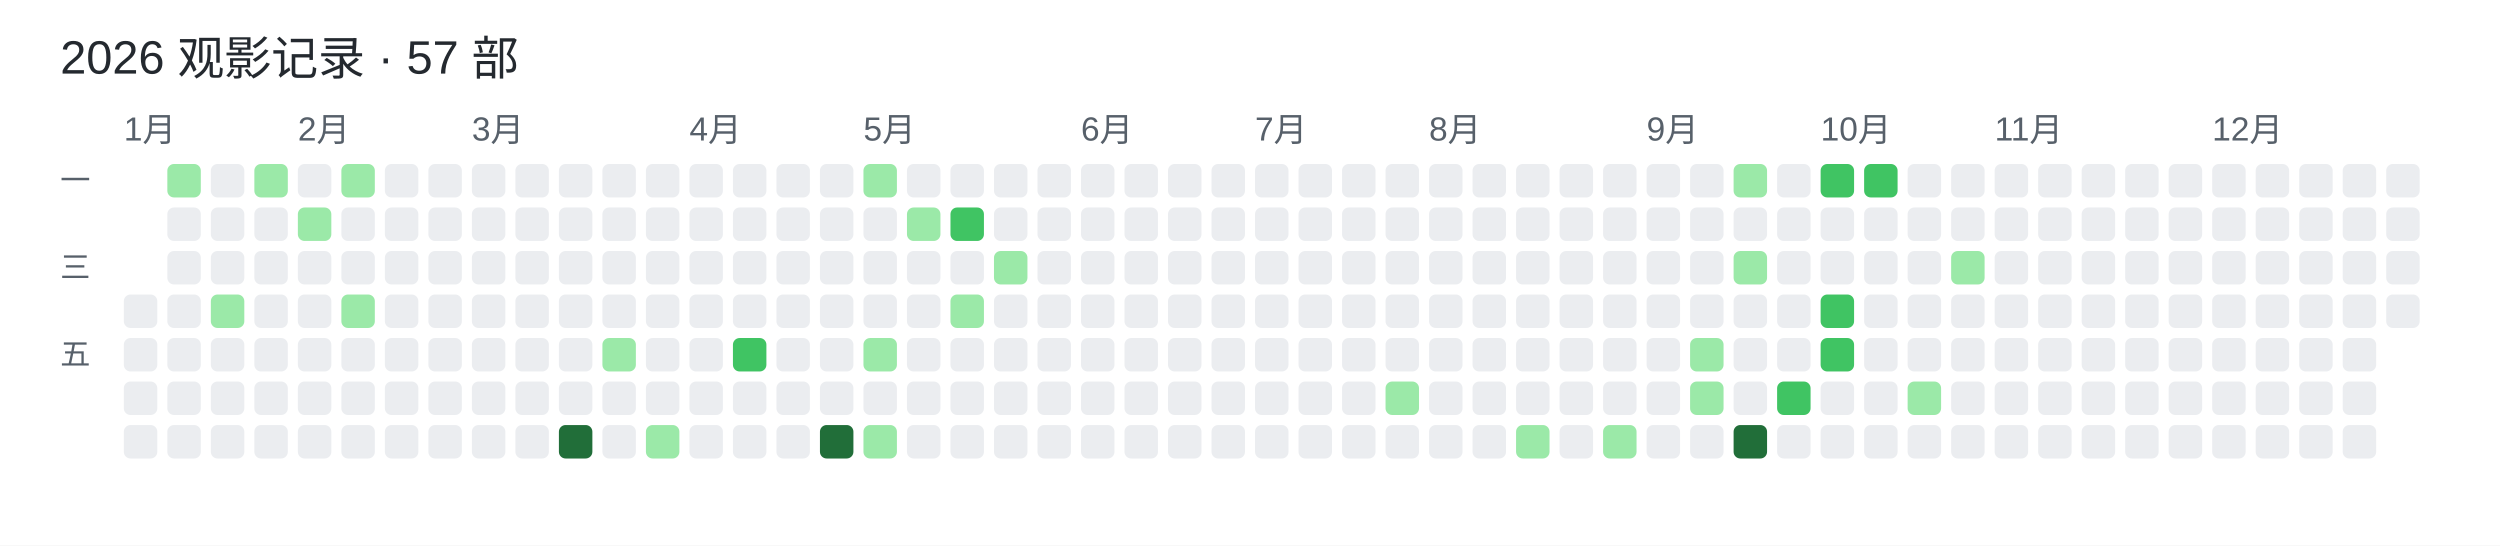
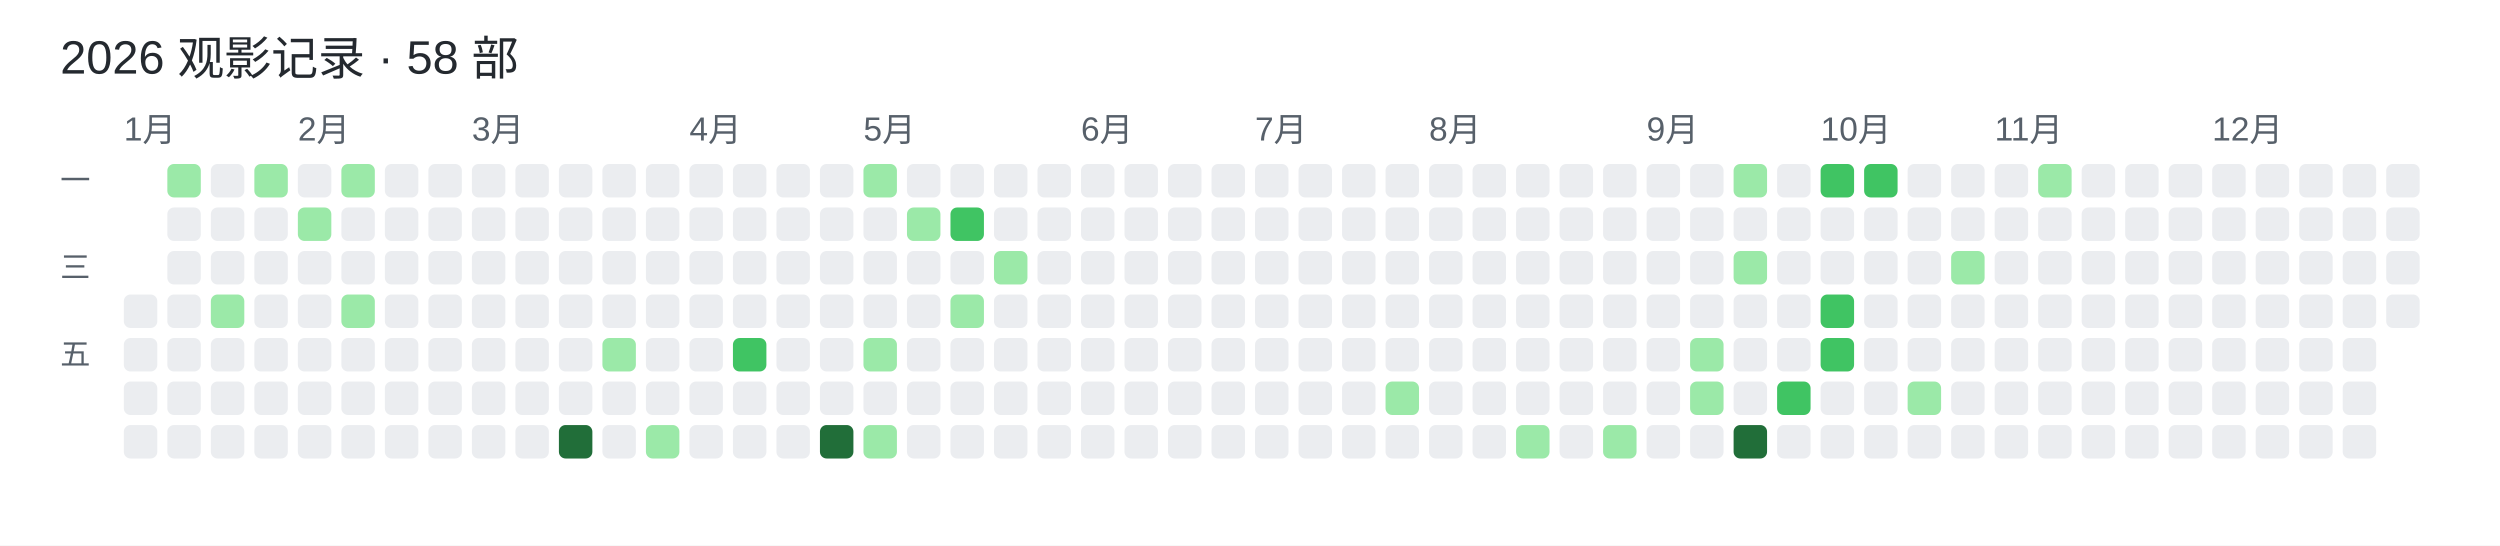
<svg xmlns="http://www.w3.org/2000/svg" width="747" height="163" viewBox="0 0 747 163">
  <rect width="100%" height="100%" fill="#ffffff" />
-   <text x="18" y="22" font-family="Arial,sans-serif" font-size="14" fill="#24292f">2026 观影记录 · 57 部</text>
+   <text x="18" y="22" font-family="Arial,sans-serif" font-size="14" fill="#24292f">2026 观影记录 · 58 部</text>
  <text x="37" y="42" font-family="Arial,sans-serif" font-size="10" fill="#57606a">1月</text>
  <text x="89" y="42" font-family="Arial,sans-serif" font-size="10" fill="#57606a">2月</text>
  <text x="141" y="42" font-family="Arial,sans-serif" font-size="10" fill="#57606a">3月</text>
  <text x="206" y="42" font-family="Arial,sans-serif" font-size="10" fill="#57606a">4月</text>
  <text x="258" y="42" font-family="Arial,sans-serif" font-size="10" fill="#57606a">5月</text>
  <text x="323" y="42" font-family="Arial,sans-serif" font-size="10" fill="#57606a">6月</text>
  <text x="375" y="42" font-family="Arial,sans-serif" font-size="10" fill="#57606a">7月</text>
  <text x="427" y="42" font-family="Arial,sans-serif" font-size="10" fill="#57606a">8月</text>
  <text x="492" y="42" font-family="Arial,sans-serif" font-size="10" fill="#57606a">9月</text>
  <text x="544" y="42" font-family="Arial,sans-serif" font-size="10" fill="#57606a">10月</text>
  <text x="596" y="42" font-family="Arial,sans-serif" font-size="10" fill="#57606a">11月</text>
  <text x="661" y="42" font-family="Arial,sans-serif" font-size="10" fill="#57606a">12月</text>
  <rect x="37" y="88" width="10" height="10" rx="2" fill="#ebedf0" />
  <rect x="37" y="101" width="10" height="10" rx="2" fill="#ebedf0" />
  <rect x="37" y="114" width="10" height="10" rx="2" fill="#ebedf0" />
  <rect x="37" y="127" width="10" height="10" rx="2" fill="#ebedf0" />
  <rect x="50" y="49" width="10" height="10" rx="2" fill="#9be9a8" />
  <rect x="50" y="62" width="10" height="10" rx="2" fill="#ebedf0" />
  <rect x="50" y="75" width="10" height="10" rx="2" fill="#ebedf0" />
  <rect x="50" y="88" width="10" height="10" rx="2" fill="#ebedf0" />
  <rect x="50" y="101" width="10" height="10" rx="2" fill="#ebedf0" />
  <rect x="50" y="114" width="10" height="10" rx="2" fill="#ebedf0" />
  <rect x="50" y="127" width="10" height="10" rx="2" fill="#ebedf0" />
  <rect x="63" y="49" width="10" height="10" rx="2" fill="#ebedf0" />
  <rect x="63" y="62" width="10" height="10" rx="2" fill="#ebedf0" />
  <rect x="63" y="75" width="10" height="10" rx="2" fill="#ebedf0" />
  <rect x="63" y="88" width="10" height="10" rx="2" fill="#9be9a8" />
  <rect x="63" y="101" width="10" height="10" rx="2" fill="#ebedf0" />
  <rect x="63" y="114" width="10" height="10" rx="2" fill="#ebedf0" />
  <rect x="63" y="127" width="10" height="10" rx="2" fill="#ebedf0" />
  <rect x="76" y="49" width="10" height="10" rx="2" fill="#9be9a8" />
  <rect x="76" y="62" width="10" height="10" rx="2" fill="#ebedf0" />
  <rect x="76" y="75" width="10" height="10" rx="2" fill="#ebedf0" />
  <rect x="76" y="88" width="10" height="10" rx="2" fill="#ebedf0" />
  <rect x="76" y="101" width="10" height="10" rx="2" fill="#ebedf0" />
  <rect x="76" y="114" width="10" height="10" rx="2" fill="#ebedf0" />
  <rect x="76" y="127" width="10" height="10" rx="2" fill="#ebedf0" />
  <rect x="89" y="49" width="10" height="10" rx="2" fill="#ebedf0" />
  <rect x="89" y="62" width="10" height="10" rx="2" fill="#9be9a8" />
  <rect x="89" y="75" width="10" height="10" rx="2" fill="#ebedf0" />
  <rect x="89" y="88" width="10" height="10" rx="2" fill="#ebedf0" />
  <rect x="89" y="101" width="10" height="10" rx="2" fill="#ebedf0" />
  <rect x="89" y="114" width="10" height="10" rx="2" fill="#ebedf0" />
  <rect x="89" y="127" width="10" height="10" rx="2" fill="#ebedf0" />
  <rect x="102" y="49" width="10" height="10" rx="2" fill="#9be9a8" />
  <rect x="102" y="62" width="10" height="10" rx="2" fill="#ebedf0" />
  <rect x="102" y="75" width="10" height="10" rx="2" fill="#ebedf0" />
  <rect x="102" y="88" width="10" height="10" rx="2" fill="#9be9a8" />
  <rect x="102" y="101" width="10" height="10" rx="2" fill="#ebedf0" />
  <rect x="102" y="114" width="10" height="10" rx="2" fill="#ebedf0" />
  <rect x="102" y="127" width="10" height="10" rx="2" fill="#ebedf0" />
  <rect x="115" y="49" width="10" height="10" rx="2" fill="#ebedf0" />
  <rect x="115" y="62" width="10" height="10" rx="2" fill="#ebedf0" />
  <rect x="115" y="75" width="10" height="10" rx="2" fill="#ebedf0" />
  <rect x="115" y="88" width="10" height="10" rx="2" fill="#ebedf0" />
  <rect x="115" y="101" width="10" height="10" rx="2" fill="#ebedf0" />
  <rect x="115" y="114" width="10" height="10" rx="2" fill="#ebedf0" />
  <rect x="115" y="127" width="10" height="10" rx="2" fill="#ebedf0" />
  <rect x="128" y="49" width="10" height="10" rx="2" fill="#ebedf0" />
  <rect x="128" y="62" width="10" height="10" rx="2" fill="#ebedf0" />
  <rect x="128" y="75" width="10" height="10" rx="2" fill="#ebedf0" />
  <rect x="128" y="88" width="10" height="10" rx="2" fill="#ebedf0" />
  <rect x="128" y="101" width="10" height="10" rx="2" fill="#ebedf0" />
  <rect x="128" y="114" width="10" height="10" rx="2" fill="#ebedf0" />
  <rect x="128" y="127" width="10" height="10" rx="2" fill="#ebedf0" />
  <rect x="141" y="49" width="10" height="10" rx="2" fill="#ebedf0" />
  <rect x="141" y="62" width="10" height="10" rx="2" fill="#ebedf0" />
  <rect x="141" y="75" width="10" height="10" rx="2" fill="#ebedf0" />
  <rect x="141" y="88" width="10" height="10" rx="2" fill="#ebedf0" />
  <rect x="141" y="101" width="10" height="10" rx="2" fill="#ebedf0" />
  <rect x="141" y="114" width="10" height="10" rx="2" fill="#ebedf0" />
  <rect x="141" y="127" width="10" height="10" rx="2" fill="#ebedf0" />
  <rect x="154" y="49" width="10" height="10" rx="2" fill="#ebedf0" />
  <rect x="154" y="62" width="10" height="10" rx="2" fill="#ebedf0" />
  <rect x="154" y="75" width="10" height="10" rx="2" fill="#ebedf0" />
  <rect x="154" y="88" width="10" height="10" rx="2" fill="#ebedf0" />
  <rect x="154" y="101" width="10" height="10" rx="2" fill="#ebedf0" />
  <rect x="154" y="114" width="10" height="10" rx="2" fill="#ebedf0" />
  <rect x="154" y="127" width="10" height="10" rx="2" fill="#ebedf0" />
  <rect x="167" y="49" width="10" height="10" rx="2" fill="#ebedf0" />
  <rect x="167" y="62" width="10" height="10" rx="2" fill="#ebedf0" />
  <rect x="167" y="75" width="10" height="10" rx="2" fill="#ebedf0" />
  <rect x="167" y="88" width="10" height="10" rx="2" fill="#ebedf0" />
  <rect x="167" y="101" width="10" height="10" rx="2" fill="#ebedf0" />
  <rect x="167" y="114" width="10" height="10" rx="2" fill="#ebedf0" />
  <rect x="167" y="127" width="10" height="10" rx="2" fill="#216e39" />
  <rect x="180" y="49" width="10" height="10" rx="2" fill="#ebedf0" />
  <rect x="180" y="62" width="10" height="10" rx="2" fill="#ebedf0" />
  <rect x="180" y="75" width="10" height="10" rx="2" fill="#ebedf0" />
  <rect x="180" y="88" width="10" height="10" rx="2" fill="#ebedf0" />
  <rect x="180" y="101" width="10" height="10" rx="2" fill="#9be9a8" />
  <rect x="180" y="114" width="10" height="10" rx="2" fill="#ebedf0" />
  <rect x="180" y="127" width="10" height="10" rx="2" fill="#ebedf0" />
  <rect x="193" y="49" width="10" height="10" rx="2" fill="#ebedf0" />
  <rect x="193" y="62" width="10" height="10" rx="2" fill="#ebedf0" />
  <rect x="193" y="75" width="10" height="10" rx="2" fill="#ebedf0" />
  <rect x="193" y="88" width="10" height="10" rx="2" fill="#ebedf0" />
  <rect x="193" y="101" width="10" height="10" rx="2" fill="#ebedf0" />
  <rect x="193" y="114" width="10" height="10" rx="2" fill="#ebedf0" />
  <rect x="193" y="127" width="10" height="10" rx="2" fill="#9be9a8" />
  <rect x="206" y="49" width="10" height="10" rx="2" fill="#ebedf0" />
  <rect x="206" y="62" width="10" height="10" rx="2" fill="#ebedf0" />
  <rect x="206" y="75" width="10" height="10" rx="2" fill="#ebedf0" />
  <rect x="206" y="88" width="10" height="10" rx="2" fill="#ebedf0" />
  <rect x="206" y="101" width="10" height="10" rx="2" fill="#ebedf0" />
  <rect x="206" y="114" width="10" height="10" rx="2" fill="#ebedf0" />
  <rect x="206" y="127" width="10" height="10" rx="2" fill="#ebedf0" />
  <rect x="219" y="49" width="10" height="10" rx="2" fill="#ebedf0" />
  <rect x="219" y="62" width="10" height="10" rx="2" fill="#ebedf0" />
  <rect x="219" y="75" width="10" height="10" rx="2" fill="#ebedf0" />
  <rect x="219" y="88" width="10" height="10" rx="2" fill="#ebedf0" />
  <rect x="219" y="101" width="10" height="10" rx="2" fill="#40c463" />
  <rect x="219" y="114" width="10" height="10" rx="2" fill="#ebedf0" />
  <rect x="219" y="127" width="10" height="10" rx="2" fill="#ebedf0" />
  <rect x="232" y="49" width="10" height="10" rx="2" fill="#ebedf0" />
  <rect x="232" y="62" width="10" height="10" rx="2" fill="#ebedf0" />
  <rect x="232" y="75" width="10" height="10" rx="2" fill="#ebedf0" />
  <rect x="232" y="88" width="10" height="10" rx="2" fill="#ebedf0" />
  <rect x="232" y="101" width="10" height="10" rx="2" fill="#ebedf0" />
  <rect x="232" y="114" width="10" height="10" rx="2" fill="#ebedf0" />
  <rect x="232" y="127" width="10" height="10" rx="2" fill="#ebedf0" />
  <rect x="245" y="49" width="10" height="10" rx="2" fill="#ebedf0" />
  <rect x="245" y="62" width="10" height="10" rx="2" fill="#ebedf0" />
  <rect x="245" y="75" width="10" height="10" rx="2" fill="#ebedf0" />
  <rect x="245" y="88" width="10" height="10" rx="2" fill="#ebedf0" />
  <rect x="245" y="101" width="10" height="10" rx="2" fill="#ebedf0" />
  <rect x="245" y="114" width="10" height="10" rx="2" fill="#ebedf0" />
  <rect x="245" y="127" width="10" height="10" rx="2" fill="#216e39" />
  <rect x="258" y="49" width="10" height="10" rx="2" fill="#9be9a8" />
  <rect x="258" y="62" width="10" height="10" rx="2" fill="#ebedf0" />
  <rect x="258" y="75" width="10" height="10" rx="2" fill="#ebedf0" />
  <rect x="258" y="88" width="10" height="10" rx="2" fill="#ebedf0" />
  <rect x="258" y="101" width="10" height="10" rx="2" fill="#9be9a8" />
  <rect x="258" y="114" width="10" height="10" rx="2" fill="#ebedf0" />
  <rect x="258" y="127" width="10" height="10" rx="2" fill="#9be9a8" />
  <rect x="271" y="49" width="10" height="10" rx="2" fill="#ebedf0" />
  <rect x="271" y="62" width="10" height="10" rx="2" fill="#9be9a8" />
  <rect x="271" y="75" width="10" height="10" rx="2" fill="#ebedf0" />
  <rect x="271" y="88" width="10" height="10" rx="2" fill="#ebedf0" />
  <rect x="271" y="101" width="10" height="10" rx="2" fill="#ebedf0" />
  <rect x="271" y="114" width="10" height="10" rx="2" fill="#ebedf0" />
  <rect x="271" y="127" width="10" height="10" rx="2" fill="#ebedf0" />
  <rect x="284" y="49" width="10" height="10" rx="2" fill="#ebedf0" />
  <rect x="284" y="62" width="10" height="10" rx="2" fill="#40c463" />
  <rect x="284" y="75" width="10" height="10" rx="2" fill="#ebedf0" />
  <rect x="284" y="88" width="10" height="10" rx="2" fill="#9be9a8" />
  <rect x="284" y="101" width="10" height="10" rx="2" fill="#ebedf0" />
  <rect x="284" y="114" width="10" height="10" rx="2" fill="#ebedf0" />
  <rect x="284" y="127" width="10" height="10" rx="2" fill="#ebedf0" />
  <rect x="297" y="49" width="10" height="10" rx="2" fill="#ebedf0" />
  <rect x="297" y="62" width="10" height="10" rx="2" fill="#ebedf0" />
  <rect x="297" y="75" width="10" height="10" rx="2" fill="#9be9a8" />
  <rect x="297" y="88" width="10" height="10" rx="2" fill="#ebedf0" />
  <rect x="297" y="101" width="10" height="10" rx="2" fill="#ebedf0" />
  <rect x="297" y="114" width="10" height="10" rx="2" fill="#ebedf0" />
  <rect x="297" y="127" width="10" height="10" rx="2" fill="#ebedf0" />
  <rect x="310" y="49" width="10" height="10" rx="2" fill="#ebedf0" />
  <rect x="310" y="62" width="10" height="10" rx="2" fill="#ebedf0" />
  <rect x="310" y="75" width="10" height="10" rx="2" fill="#ebedf0" />
  <rect x="310" y="88" width="10" height="10" rx="2" fill="#ebedf0" />
  <rect x="310" y="101" width="10" height="10" rx="2" fill="#ebedf0" />
  <rect x="310" y="114" width="10" height="10" rx="2" fill="#ebedf0" />
  <rect x="310" y="127" width="10" height="10" rx="2" fill="#ebedf0" />
  <rect x="323" y="49" width="10" height="10" rx="2" fill="#ebedf0" />
  <rect x="323" y="62" width="10" height="10" rx="2" fill="#ebedf0" />
  <rect x="323" y="75" width="10" height="10" rx="2" fill="#ebedf0" />
  <rect x="323" y="88" width="10" height="10" rx="2" fill="#ebedf0" />
  <rect x="323" y="101" width="10" height="10" rx="2" fill="#ebedf0" />
  <rect x="323" y="114" width="10" height="10" rx="2" fill="#ebedf0" />
  <rect x="323" y="127" width="10" height="10" rx="2" fill="#ebedf0" />
  <rect x="336" y="49" width="10" height="10" rx="2" fill="#ebedf0" />
  <rect x="336" y="62" width="10" height="10" rx="2" fill="#ebedf0" />
  <rect x="336" y="75" width="10" height="10" rx="2" fill="#ebedf0" />
  <rect x="336" y="88" width="10" height="10" rx="2" fill="#ebedf0" />
  <rect x="336" y="101" width="10" height="10" rx="2" fill="#ebedf0" />
  <rect x="336" y="114" width="10" height="10" rx="2" fill="#ebedf0" />
  <rect x="336" y="127" width="10" height="10" rx="2" fill="#ebedf0" />
  <rect x="349" y="49" width="10" height="10" rx="2" fill="#ebedf0" />
  <rect x="349" y="62" width="10" height="10" rx="2" fill="#ebedf0" />
  <rect x="349" y="75" width="10" height="10" rx="2" fill="#ebedf0" />
  <rect x="349" y="88" width="10" height="10" rx="2" fill="#ebedf0" />
  <rect x="349" y="101" width="10" height="10" rx="2" fill="#ebedf0" />
  <rect x="349" y="114" width="10" height="10" rx="2" fill="#ebedf0" />
  <rect x="349" y="127" width="10" height="10" rx="2" fill="#ebedf0" />
  <rect x="362" y="49" width="10" height="10" rx="2" fill="#ebedf0" />
  <rect x="362" y="62" width="10" height="10" rx="2" fill="#ebedf0" />
  <rect x="362" y="75" width="10" height="10" rx="2" fill="#ebedf0" />
  <rect x="362" y="88" width="10" height="10" rx="2" fill="#ebedf0" />
  <rect x="362" y="101" width="10" height="10" rx="2" fill="#ebedf0" />
  <rect x="362" y="114" width="10" height="10" rx="2" fill="#ebedf0" />
  <rect x="362" y="127" width="10" height="10" rx="2" fill="#ebedf0" />
  <rect x="375" y="49" width="10" height="10" rx="2" fill="#ebedf0" />
  <rect x="375" y="62" width="10" height="10" rx="2" fill="#ebedf0" />
  <rect x="375" y="75" width="10" height="10" rx="2" fill="#ebedf0" />
  <rect x="375" y="88" width="10" height="10" rx="2" fill="#ebedf0" />
  <rect x="375" y="101" width="10" height="10" rx="2" fill="#ebedf0" />
  <rect x="375" y="114" width="10" height="10" rx="2" fill="#ebedf0" />
  <rect x="375" y="127" width="10" height="10" rx="2" fill="#ebedf0" />
  <rect x="388" y="49" width="10" height="10" rx="2" fill="#ebedf0" />
  <rect x="388" y="62" width="10" height="10" rx="2" fill="#ebedf0" />
  <rect x="388" y="75" width="10" height="10" rx="2" fill="#ebedf0" />
  <rect x="388" y="88" width="10" height="10" rx="2" fill="#ebedf0" />
  <rect x="388" y="101" width="10" height="10" rx="2" fill="#ebedf0" />
  <rect x="388" y="114" width="10" height="10" rx="2" fill="#ebedf0" />
  <rect x="388" y="127" width="10" height="10" rx="2" fill="#ebedf0" />
  <rect x="401" y="49" width="10" height="10" rx="2" fill="#ebedf0" />
  <rect x="401" y="62" width="10" height="10" rx="2" fill="#ebedf0" />
  <rect x="401" y="75" width="10" height="10" rx="2" fill="#ebedf0" />
  <rect x="401" y="88" width="10" height="10" rx="2" fill="#ebedf0" />
  <rect x="401" y="101" width="10" height="10" rx="2" fill="#ebedf0" />
  <rect x="401" y="114" width="10" height="10" rx="2" fill="#ebedf0" />
  <rect x="401" y="127" width="10" height="10" rx="2" fill="#ebedf0" />
  <rect x="414" y="49" width="10" height="10" rx="2" fill="#ebedf0" />
  <rect x="414" y="62" width="10" height="10" rx="2" fill="#ebedf0" />
  <rect x="414" y="75" width="10" height="10" rx="2" fill="#ebedf0" />
  <rect x="414" y="88" width="10" height="10" rx="2" fill="#ebedf0" />
  <rect x="414" y="101" width="10" height="10" rx="2" fill="#ebedf0" />
  <rect x="414" y="114" width="10" height="10" rx="2" fill="#9be9a8" />
  <rect x="414" y="127" width="10" height="10" rx="2" fill="#ebedf0" />
  <rect x="427" y="49" width="10" height="10" rx="2" fill="#ebedf0" />
  <rect x="427" y="62" width="10" height="10" rx="2" fill="#ebedf0" />
  <rect x="427" y="75" width="10" height="10" rx="2" fill="#ebedf0" />
  <rect x="427" y="88" width="10" height="10" rx="2" fill="#ebedf0" />
  <rect x="427" y="101" width="10" height="10" rx="2" fill="#ebedf0" />
  <rect x="427" y="114" width="10" height="10" rx="2" fill="#ebedf0" />
  <rect x="427" y="127" width="10" height="10" rx="2" fill="#ebedf0" />
  <rect x="440" y="49" width="10" height="10" rx="2" fill="#ebedf0" />
  <rect x="440" y="62" width="10" height="10" rx="2" fill="#ebedf0" />
  <rect x="440" y="75" width="10" height="10" rx="2" fill="#ebedf0" />
  <rect x="440" y="88" width="10" height="10" rx="2" fill="#ebedf0" />
  <rect x="440" y="101" width="10" height="10" rx="2" fill="#ebedf0" />
  <rect x="440" y="114" width="10" height="10" rx="2" fill="#ebedf0" />
  <rect x="440" y="127" width="10" height="10" rx="2" fill="#ebedf0" />
  <rect x="453" y="49" width="10" height="10" rx="2" fill="#ebedf0" />
  <rect x="453" y="62" width="10" height="10" rx="2" fill="#ebedf0" />
  <rect x="453" y="75" width="10" height="10" rx="2" fill="#ebedf0" />
  <rect x="453" y="88" width="10" height="10" rx="2" fill="#ebedf0" />
  <rect x="453" y="101" width="10" height="10" rx="2" fill="#ebedf0" />
  <rect x="453" y="114" width="10" height="10" rx="2" fill="#ebedf0" />
  <rect x="453" y="127" width="10" height="10" rx="2" fill="#9be9a8" />
  <rect x="466" y="49" width="10" height="10" rx="2" fill="#ebedf0" />
  <rect x="466" y="62" width="10" height="10" rx="2" fill="#ebedf0" />
  <rect x="466" y="75" width="10" height="10" rx="2" fill="#ebedf0" />
  <rect x="466" y="88" width="10" height="10" rx="2" fill="#ebedf0" />
  <rect x="466" y="101" width="10" height="10" rx="2" fill="#ebedf0" />
  <rect x="466" y="114" width="10" height="10" rx="2" fill="#ebedf0" />
  <rect x="466" y="127" width="10" height="10" rx="2" fill="#ebedf0" />
  <rect x="479" y="49" width="10" height="10" rx="2" fill="#ebedf0" />
  <rect x="479" y="62" width="10" height="10" rx="2" fill="#ebedf0" />
  <rect x="479" y="75" width="10" height="10" rx="2" fill="#ebedf0" />
  <rect x="479" y="88" width="10" height="10" rx="2" fill="#ebedf0" />
  <rect x="479" y="101" width="10" height="10" rx="2" fill="#ebedf0" />
  <rect x="479" y="114" width="10" height="10" rx="2" fill="#ebedf0" />
  <rect x="479" y="127" width="10" height="10" rx="2" fill="#9be9a8" />
  <rect x="492" y="49" width="10" height="10" rx="2" fill="#ebedf0" />
  <rect x="492" y="62" width="10" height="10" rx="2" fill="#ebedf0" />
  <rect x="492" y="75" width="10" height="10" rx="2" fill="#ebedf0" />
  <rect x="492" y="88" width="10" height="10" rx="2" fill="#ebedf0" />
  <rect x="492" y="101" width="10" height="10" rx="2" fill="#ebedf0" />
  <rect x="492" y="114" width="10" height="10" rx="2" fill="#ebedf0" />
  <rect x="492" y="127" width="10" height="10" rx="2" fill="#ebedf0" />
  <rect x="505" y="49" width="10" height="10" rx="2" fill="#ebedf0" />
  <rect x="505" y="62" width="10" height="10" rx="2" fill="#ebedf0" />
  <rect x="505" y="75" width="10" height="10" rx="2" fill="#ebedf0" />
  <rect x="505" y="88" width="10" height="10" rx="2" fill="#ebedf0" />
  <rect x="505" y="101" width="10" height="10" rx="2" fill="#9be9a8" />
  <rect x="505" y="114" width="10" height="10" rx="2" fill="#9be9a8" />
  <rect x="505" y="127" width="10" height="10" rx="2" fill="#ebedf0" />
  <rect x="518" y="49" width="10" height="10" rx="2" fill="#9be9a8" />
  <rect x="518" y="62" width="10" height="10" rx="2" fill="#ebedf0" />
  <rect x="518" y="75" width="10" height="10" rx="2" fill="#9be9a8" />
  <rect x="518" y="88" width="10" height="10" rx="2" fill="#ebedf0" />
  <rect x="518" y="101" width="10" height="10" rx="2" fill="#ebedf0" />
  <rect x="518" y="114" width="10" height="10" rx="2" fill="#ebedf0" />
  <rect x="518" y="127" width="10" height="10" rx="2" fill="#216e39" />
  <rect x="531" y="49" width="10" height="10" rx="2" fill="#ebedf0" />
  <rect x="531" y="62" width="10" height="10" rx="2" fill="#ebedf0" />
  <rect x="531" y="75" width="10" height="10" rx="2" fill="#ebedf0" />
  <rect x="531" y="88" width="10" height="10" rx="2" fill="#ebedf0" />
  <rect x="531" y="101" width="10" height="10" rx="2" fill="#ebedf0" />
  <rect x="531" y="114" width="10" height="10" rx="2" fill="#40c463" />
  <rect x="531" y="127" width="10" height="10" rx="2" fill="#ebedf0" />
  <rect x="544" y="49" width="10" height="10" rx="2" fill="#40c463" />
  <rect x="544" y="62" width="10" height="10" rx="2" fill="#ebedf0" />
  <rect x="544" y="75" width="10" height="10" rx="2" fill="#ebedf0" />
  <rect x="544" y="88" width="10" height="10" rx="2" fill="#40c463" />
  <rect x="544" y="101" width="10" height="10" rx="2" fill="#40c463" />
  <rect x="544" y="114" width="10" height="10" rx="2" fill="#ebedf0" />
  <rect x="544" y="127" width="10" height="10" rx="2" fill="#ebedf0" />
  <rect x="557" y="49" width="10" height="10" rx="2" fill="#40c463" />
  <rect x="557" y="62" width="10" height="10" rx="2" fill="#ebedf0" />
  <rect x="557" y="75" width="10" height="10" rx="2" fill="#ebedf0" />
  <rect x="557" y="88" width="10" height="10" rx="2" fill="#ebedf0" />
  <rect x="557" y="101" width="10" height="10" rx="2" fill="#ebedf0" />
  <rect x="557" y="114" width="10" height="10" rx="2" fill="#ebedf0" />
  <rect x="557" y="127" width="10" height="10" rx="2" fill="#ebedf0" />
  <rect x="570" y="49" width="10" height="10" rx="2" fill="#ebedf0" />
  <rect x="570" y="62" width="10" height="10" rx="2" fill="#ebedf0" />
  <rect x="570" y="75" width="10" height="10" rx="2" fill="#ebedf0" />
  <rect x="570" y="88" width="10" height="10" rx="2" fill="#ebedf0" />
  <rect x="570" y="101" width="10" height="10" rx="2" fill="#ebedf0" />
  <rect x="570" y="114" width="10" height="10" rx="2" fill="#9be9a8" />
  <rect x="570" y="127" width="10" height="10" rx="2" fill="#ebedf0" />
  <rect x="583" y="49" width="10" height="10" rx="2" fill="#ebedf0" />
  <rect x="583" y="62" width="10" height="10" rx="2" fill="#ebedf0" />
  <rect x="583" y="75" width="10" height="10" rx="2" fill="#9be9a8" />
  <rect x="583" y="88" width="10" height="10" rx="2" fill="#ebedf0" />
  <rect x="583" y="101" width="10" height="10" rx="2" fill="#ebedf0" />
  <rect x="583" y="114" width="10" height="10" rx="2" fill="#ebedf0" />
  <rect x="583" y="127" width="10" height="10" rx="2" fill="#ebedf0" />
  <rect x="596" y="49" width="10" height="10" rx="2" fill="#ebedf0" />
  <rect x="596" y="62" width="10" height="10" rx="2" fill="#ebedf0" />
  <rect x="596" y="75" width="10" height="10" rx="2" fill="#ebedf0" />
  <rect x="596" y="88" width="10" height="10" rx="2" fill="#ebedf0" />
  <rect x="596" y="101" width="10" height="10" rx="2" fill="#ebedf0" />
  <rect x="596" y="114" width="10" height="10" rx="2" fill="#ebedf0" />
  <rect x="596" y="127" width="10" height="10" rx="2" fill="#ebedf0" />
-   <rect x="609" y="49" width="10" height="10" rx="2" fill="#ebedf0" />
+   <rect x="609" y="49" width="10" height="10" rx="2" fill="#9be9a8" />
  <rect x="609" y="62" width="10" height="10" rx="2" fill="#ebedf0" />
  <rect x="609" y="75" width="10" height="10" rx="2" fill="#ebedf0" />
  <rect x="609" y="88" width="10" height="10" rx="2" fill="#ebedf0" />
  <rect x="609" y="101" width="10" height="10" rx="2" fill="#ebedf0" />
  <rect x="609" y="114" width="10" height="10" rx="2" fill="#ebedf0" />
  <rect x="609" y="127" width="10" height="10" rx="2" fill="#ebedf0" />
  <rect x="622" y="49" width="10" height="10" rx="2" fill="#ebedf0" />
  <rect x="622" y="62" width="10" height="10" rx="2" fill="#ebedf0" />
  <rect x="622" y="75" width="10" height="10" rx="2" fill="#ebedf0" />
  <rect x="622" y="88" width="10" height="10" rx="2" fill="#ebedf0" />
  <rect x="622" y="101" width="10" height="10" rx="2" fill="#ebedf0" />
  <rect x="622" y="114" width="10" height="10" rx="2" fill="#ebedf0" />
  <rect x="622" y="127" width="10" height="10" rx="2" fill="#ebedf0" />
  <rect x="635" y="49" width="10" height="10" rx="2" fill="#ebedf0" />
  <rect x="635" y="62" width="10" height="10" rx="2" fill="#ebedf0" />
  <rect x="635" y="75" width="10" height="10" rx="2" fill="#ebedf0" />
  <rect x="635" y="88" width="10" height="10" rx="2" fill="#ebedf0" />
  <rect x="635" y="101" width="10" height="10" rx="2" fill="#ebedf0" />
  <rect x="635" y="114" width="10" height="10" rx="2" fill="#ebedf0" />
  <rect x="635" y="127" width="10" height="10" rx="2" fill="#ebedf0" />
  <rect x="648" y="49" width="10" height="10" rx="2" fill="#ebedf0" />
  <rect x="648" y="62" width="10" height="10" rx="2" fill="#ebedf0" />
  <rect x="648" y="75" width="10" height="10" rx="2" fill="#ebedf0" />
  <rect x="648" y="88" width="10" height="10" rx="2" fill="#ebedf0" />
  <rect x="648" y="101" width="10" height="10" rx="2" fill="#ebedf0" />
  <rect x="648" y="114" width="10" height="10" rx="2" fill="#ebedf0" />
  <rect x="648" y="127" width="10" height="10" rx="2" fill="#ebedf0" />
  <rect x="661" y="49" width="10" height="10" rx="2" fill="#ebedf0" />
  <rect x="661" y="62" width="10" height="10" rx="2" fill="#ebedf0" />
  <rect x="661" y="75" width="10" height="10" rx="2" fill="#ebedf0" />
  <rect x="661" y="88" width="10" height="10" rx="2" fill="#ebedf0" />
  <rect x="661" y="101" width="10" height="10" rx="2" fill="#ebedf0" />
  <rect x="661" y="114" width="10" height="10" rx="2" fill="#ebedf0" />
  <rect x="661" y="127" width="10" height="10" rx="2" fill="#ebedf0" />
  <rect x="674" y="49" width="10" height="10" rx="2" fill="#ebedf0" />
  <rect x="674" y="62" width="10" height="10" rx="2" fill="#ebedf0" />
  <rect x="674" y="75" width="10" height="10" rx="2" fill="#ebedf0" />
  <rect x="674" y="88" width="10" height="10" rx="2" fill="#ebedf0" />
  <rect x="674" y="101" width="10" height="10" rx="2" fill="#ebedf0" />
  <rect x="674" y="114" width="10" height="10" rx="2" fill="#ebedf0" />
  <rect x="674" y="127" width="10" height="10" rx="2" fill="#ebedf0" />
  <rect x="687" y="49" width="10" height="10" rx="2" fill="#ebedf0" />
  <rect x="687" y="62" width="10" height="10" rx="2" fill="#ebedf0" />
  <rect x="687" y="75" width="10" height="10" rx="2" fill="#ebedf0" />
  <rect x="687" y="88" width="10" height="10" rx="2" fill="#ebedf0" />
  <rect x="687" y="101" width="10" height="10" rx="2" fill="#ebedf0" />
  <rect x="687" y="114" width="10" height="10" rx="2" fill="#ebedf0" />
  <rect x="687" y="127" width="10" height="10" rx="2" fill="#ebedf0" />
  <rect x="700" y="49" width="10" height="10" rx="2" fill="#ebedf0" />
  <rect x="700" y="62" width="10" height="10" rx="2" fill="#ebedf0" />
  <rect x="700" y="75" width="10" height="10" rx="2" fill="#ebedf0" />
  <rect x="700" y="88" width="10" height="10" rx="2" fill="#ebedf0" />
  <rect x="700" y="101" width="10" height="10" rx="2" fill="#ebedf0" />
  <rect x="700" y="114" width="10" height="10" rx="2" fill="#ebedf0" />
  <rect x="700" y="127" width="10" height="10" rx="2" fill="#ebedf0" />
  <rect x="713" y="49" width="10" height="10" rx="2" fill="#ebedf0" />
  <rect x="713" y="62" width="10" height="10" rx="2" fill="#ebedf0" />
  <rect x="713" y="75" width="10" height="10" rx="2" fill="#ebedf0" />
  <rect x="713" y="88" width="10" height="10" rx="2" fill="#ebedf0" />
  <text x="18" y="57" font-family="Arial,sans-serif" font-size="9" fill="#57606a">一</text>
  <text x="18" y="83" font-family="Arial,sans-serif" font-size="9" fill="#57606a">三</text>
  <text x="18" y="109" font-family="Arial,sans-serif" font-size="9" fill="#57606a">五</text>
</svg>
